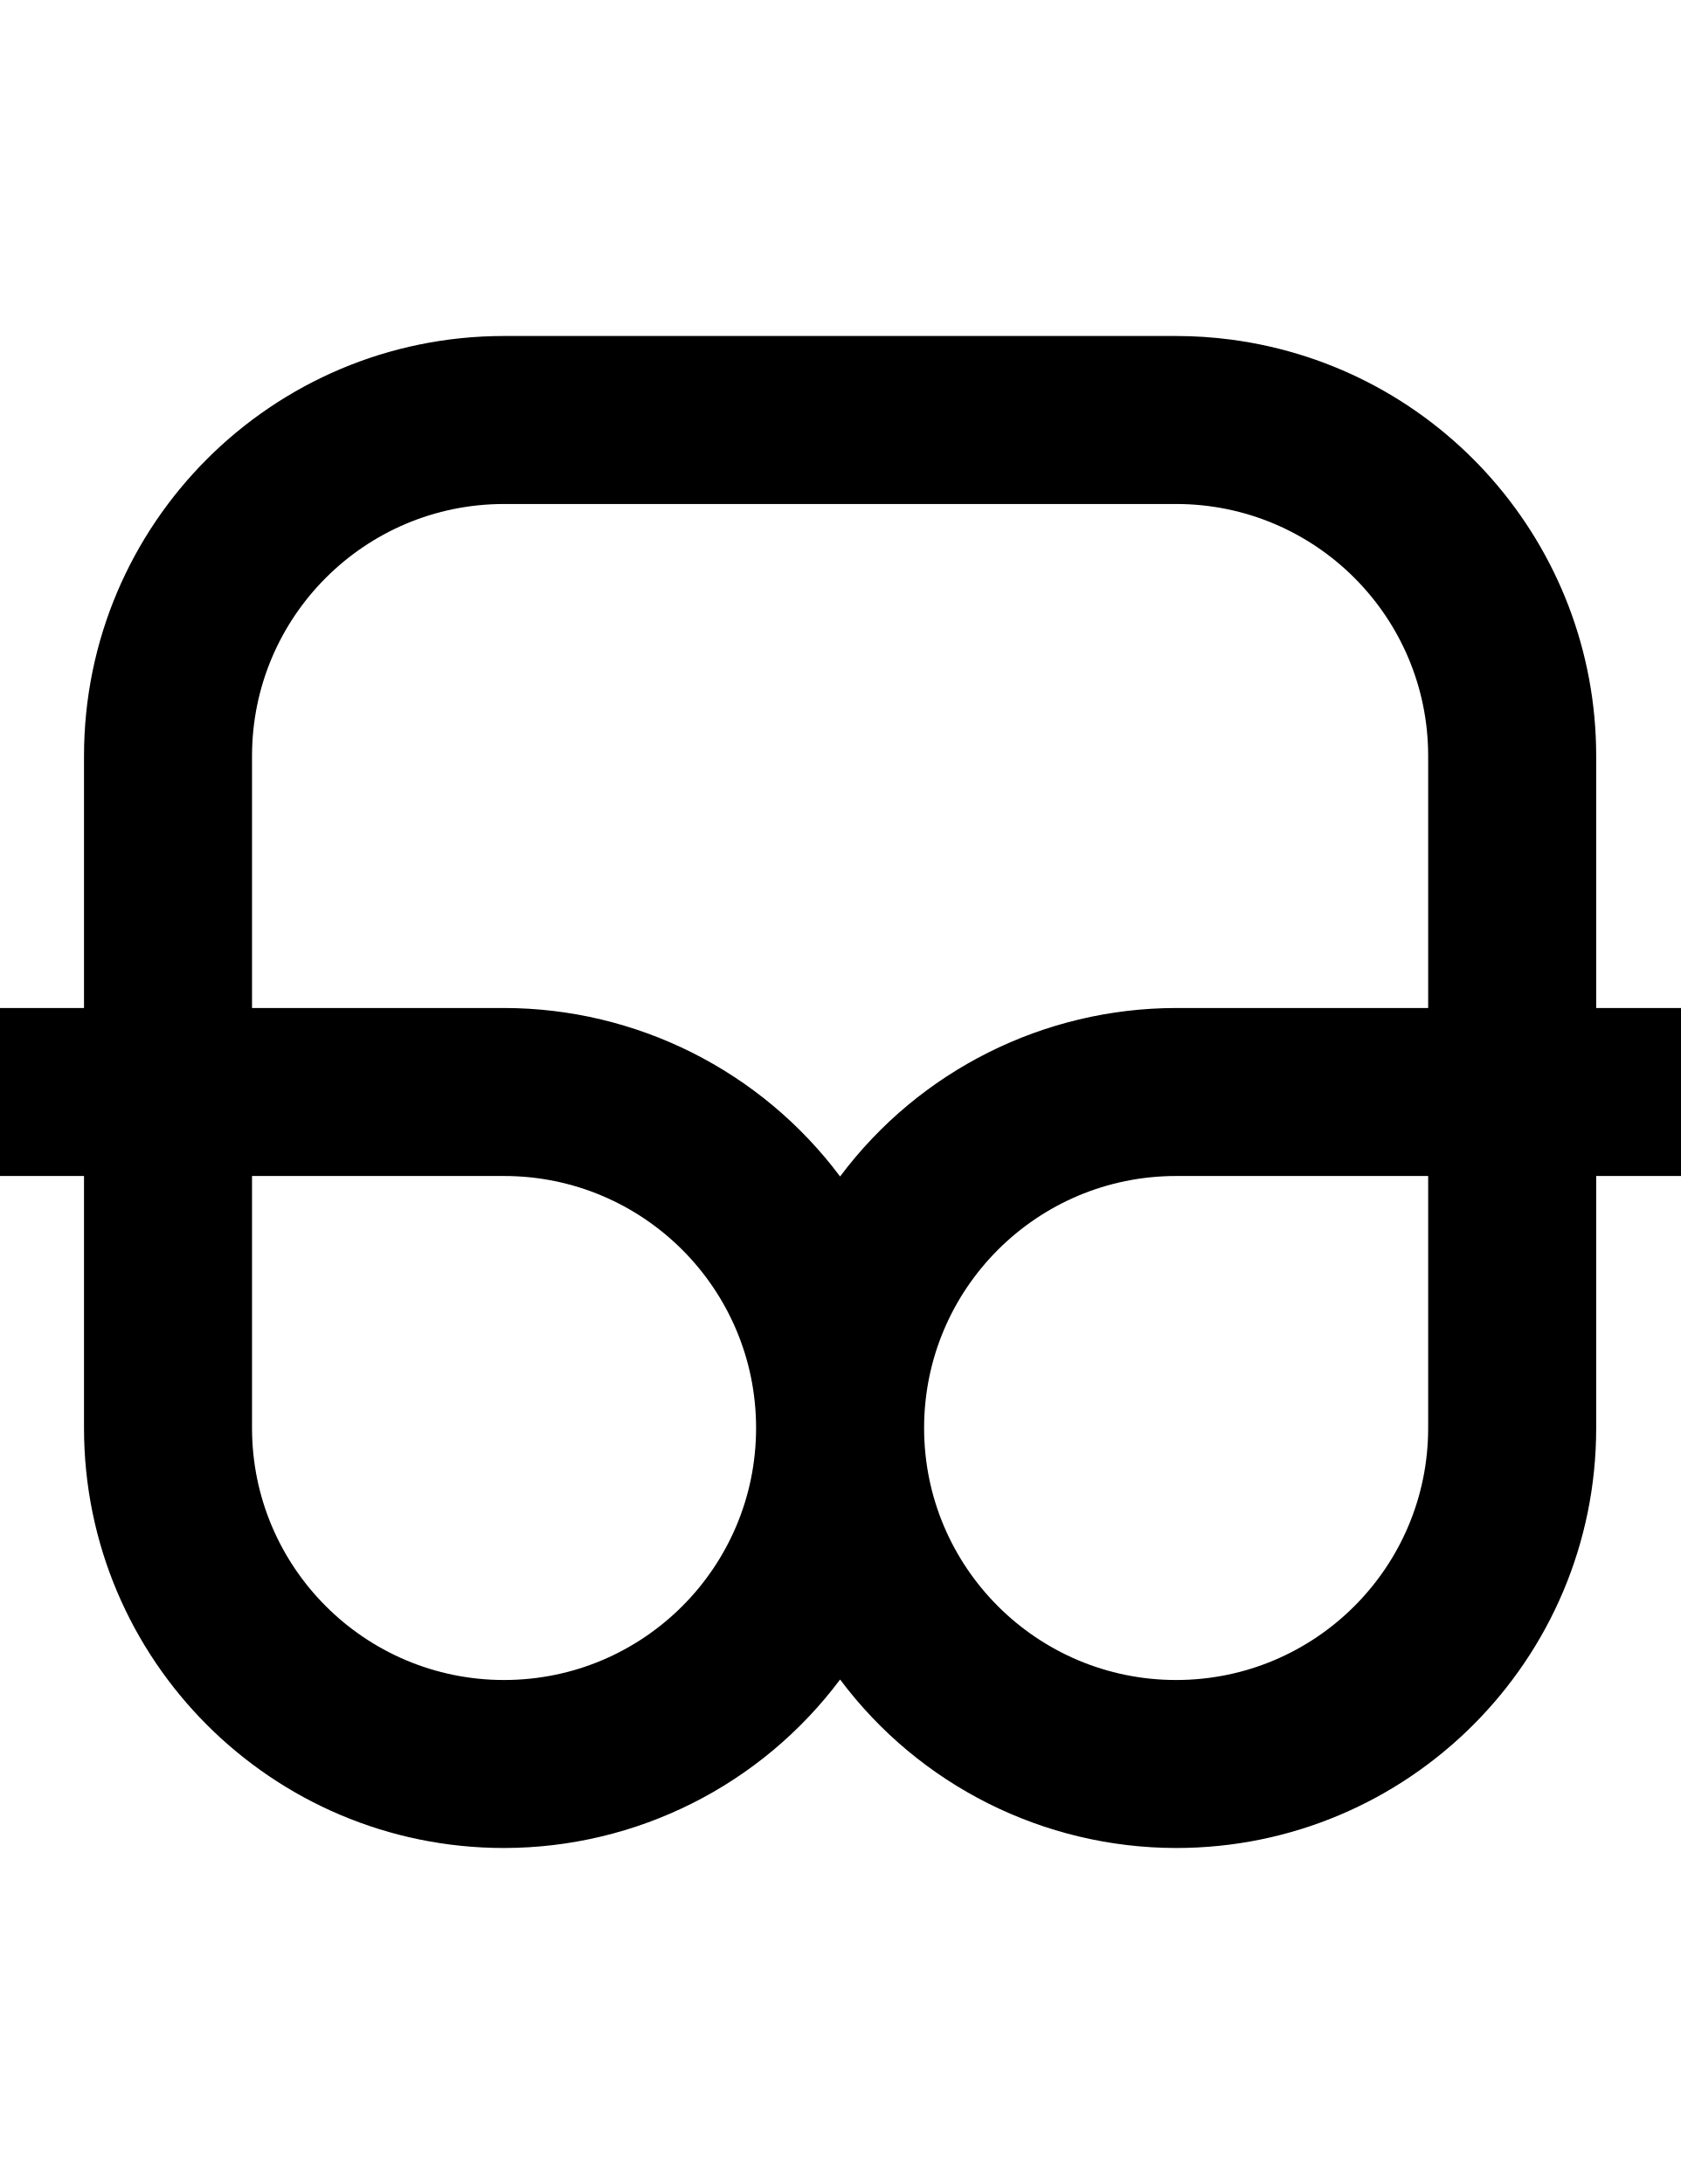
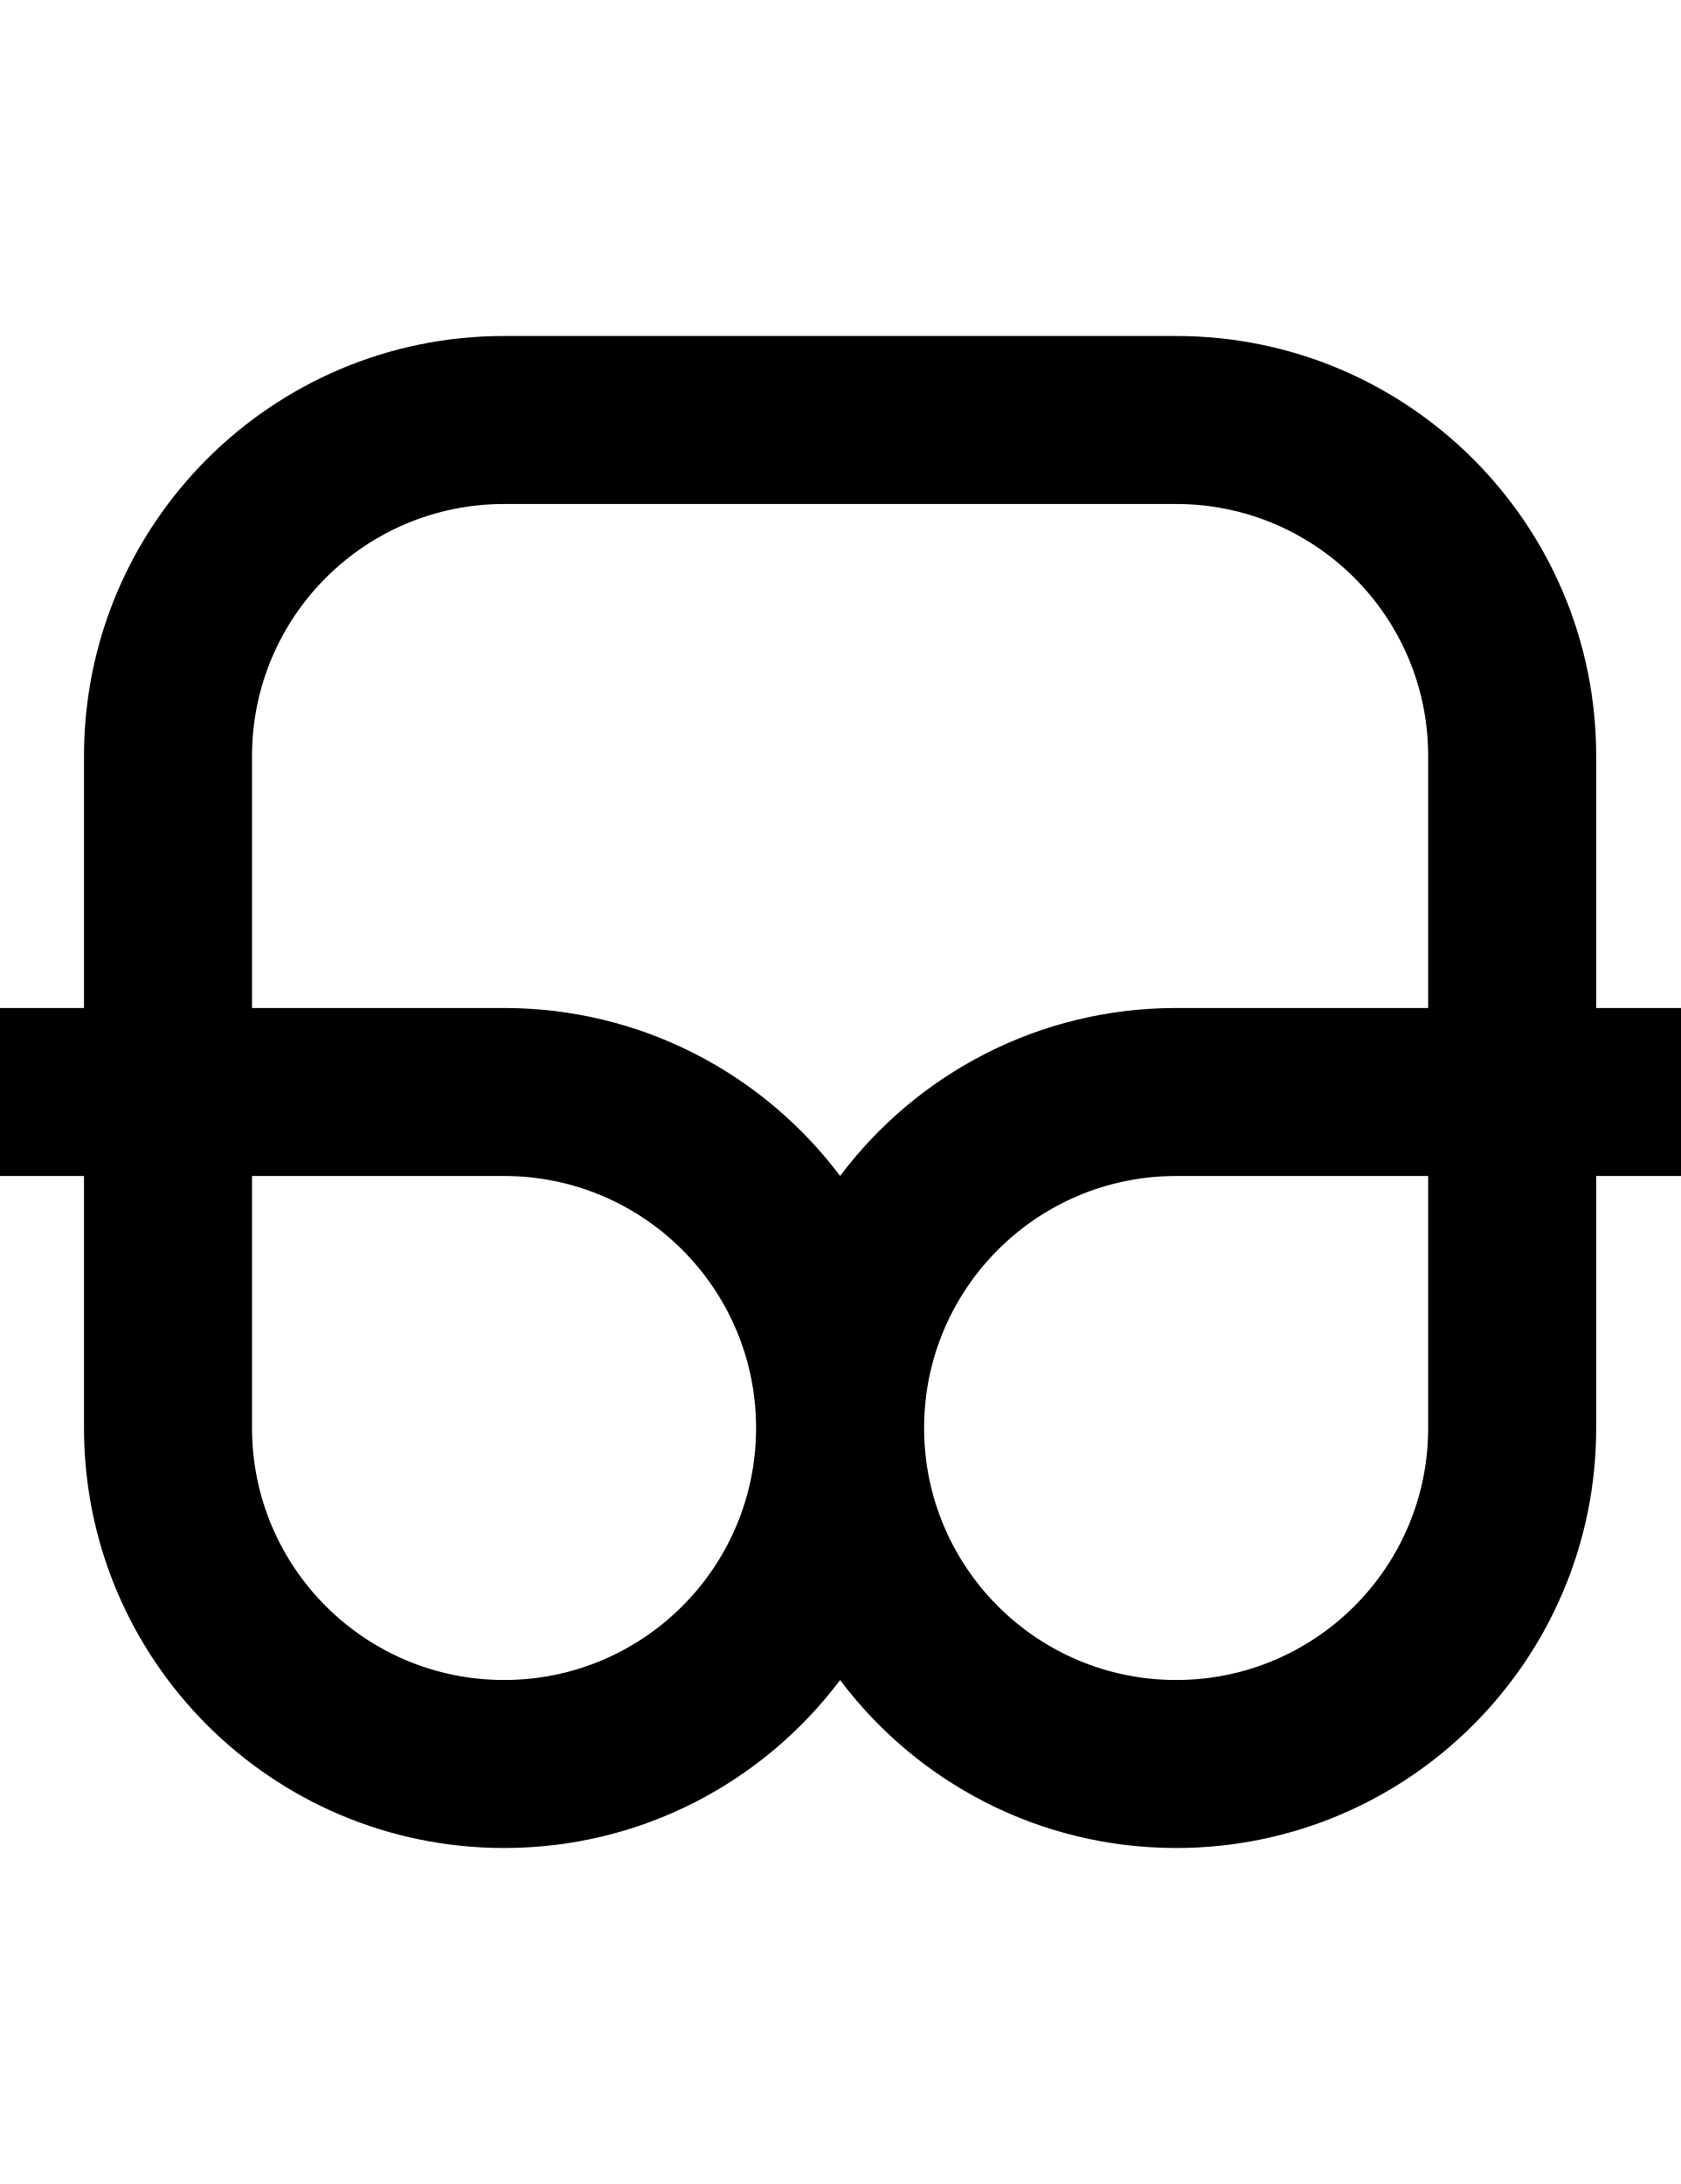
<svg xmlns="http://www.w3.org/2000/svg" width="500" height="650">
-   <path d="M 150 100 A 125 125 0 0 0 25 225 L 25 300 L 0 300 A 25 25 0 0 0 -25 325 A 25 25 0 0 0 0 350 L 25 350 L 25 425 A 125 125 0 0 0 150 550 A 125 125 0 0 0 250 499.854 A 125 125 0 0 0 350 550 A 125 125 0 0 0 475 425 L 475 350 L 500 350 A 25 25 0 0 0 525 325 A 25 25 0 0 0 500 300 L 475 300 L 475 225 A 125 125 0 0 0 366.316 101.07 A 125 125 0 0 0 350 100 L 275 100 L 225 100 L 150 100 z M 150 150 L 225 150 L 275 150 L 350 150 A 75 75 0 0 1 425 225 L 425 300 L 350 300 A 125 125 0 0 0 250 350.146 A 125 125 0 0 0 150 300 L 75 300 L 75 225 A 75 75 0 0 1 150 150 z M 75 350 L 150 350 A 75 75 0 0 1 225 425 A 75 75 0 0 1 150 500 A 75 75 0 0 1 75 425 L 75 350 z M 350 350 L 425 350 L 425 425 A 75 75 0 0 1 350 500 A 75 75 0 0 1 275 425 A 75 75 0 0 1 350 350 z " />
+   <path d="m 350,100 c 69.036,0 125,55.964 125,125 v 75 h 25 c 13.807,0 25,11.193 25,25 0,13.807 -11.193,25 -25,25 h -25 v 75 c 0,69.036 -55.964,125 -125,125 -40.89,0 -77.194,-19.634 -100,-49.988 C 227.194,530.366 190.89,550 150,550 80.964,550 25,494.036 25,425 V 350 H 0 c -13.807,0 -25,-11.193 -25,-25 0,-13.807 11.193,-25 25,-25 H 25 V 225 C 25,155.964 80.964,100 150,100 Z m -200,50 c -41.421,0 -75,33.579 -75,75 v 75 h 75 c 40.89,0 77.194,19.634 100,49.988 C 272.806,319.634 309.11,300 350,300 h 75 v -75 c 0,-41.421 -33.579,-75 -75,-75 z m 0,350 c 41.421,0 75,-33.579 75,-75 0,-41.421 -33.579,-75 -75,-75 H 75 v 75 c 0,41.421 33.579,75 75,75 z m 200,0 c 41.421,0 75,-33.579 75,-75 v -75 h -75 c -41.421,0 -75,33.579 -75,75 0,41.421 33.579,75 75,75 z" />
</svg>
